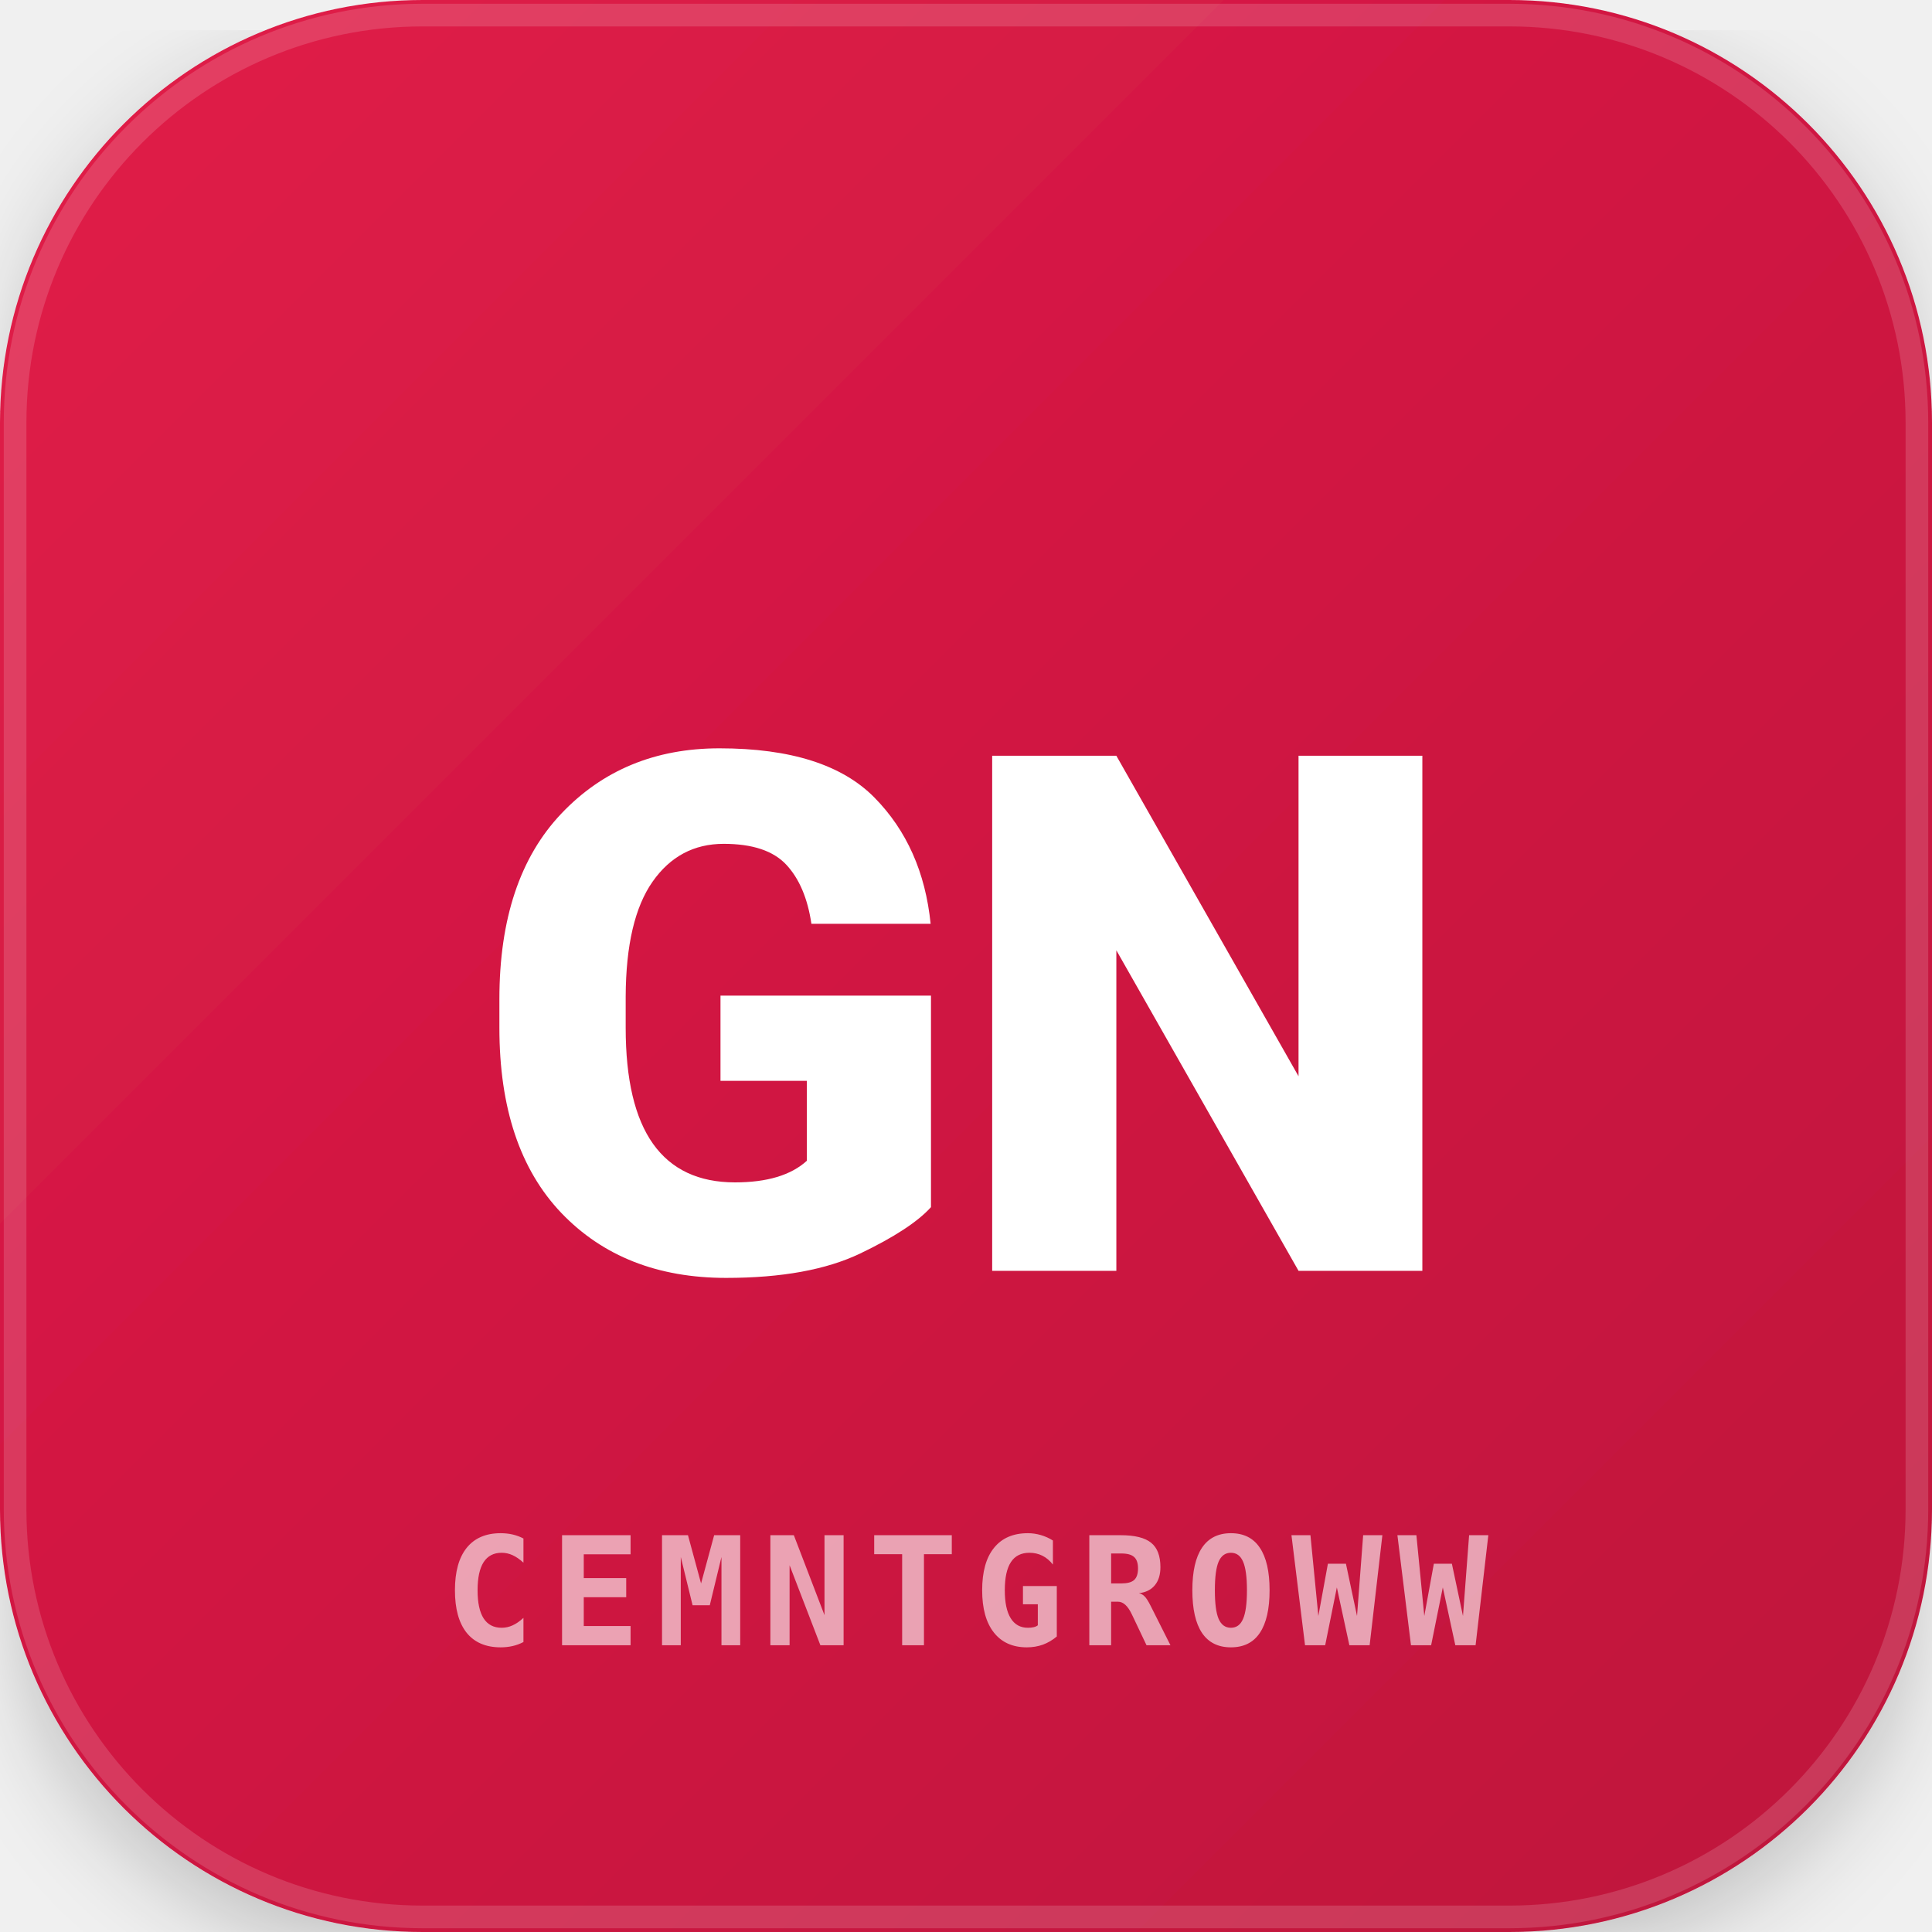
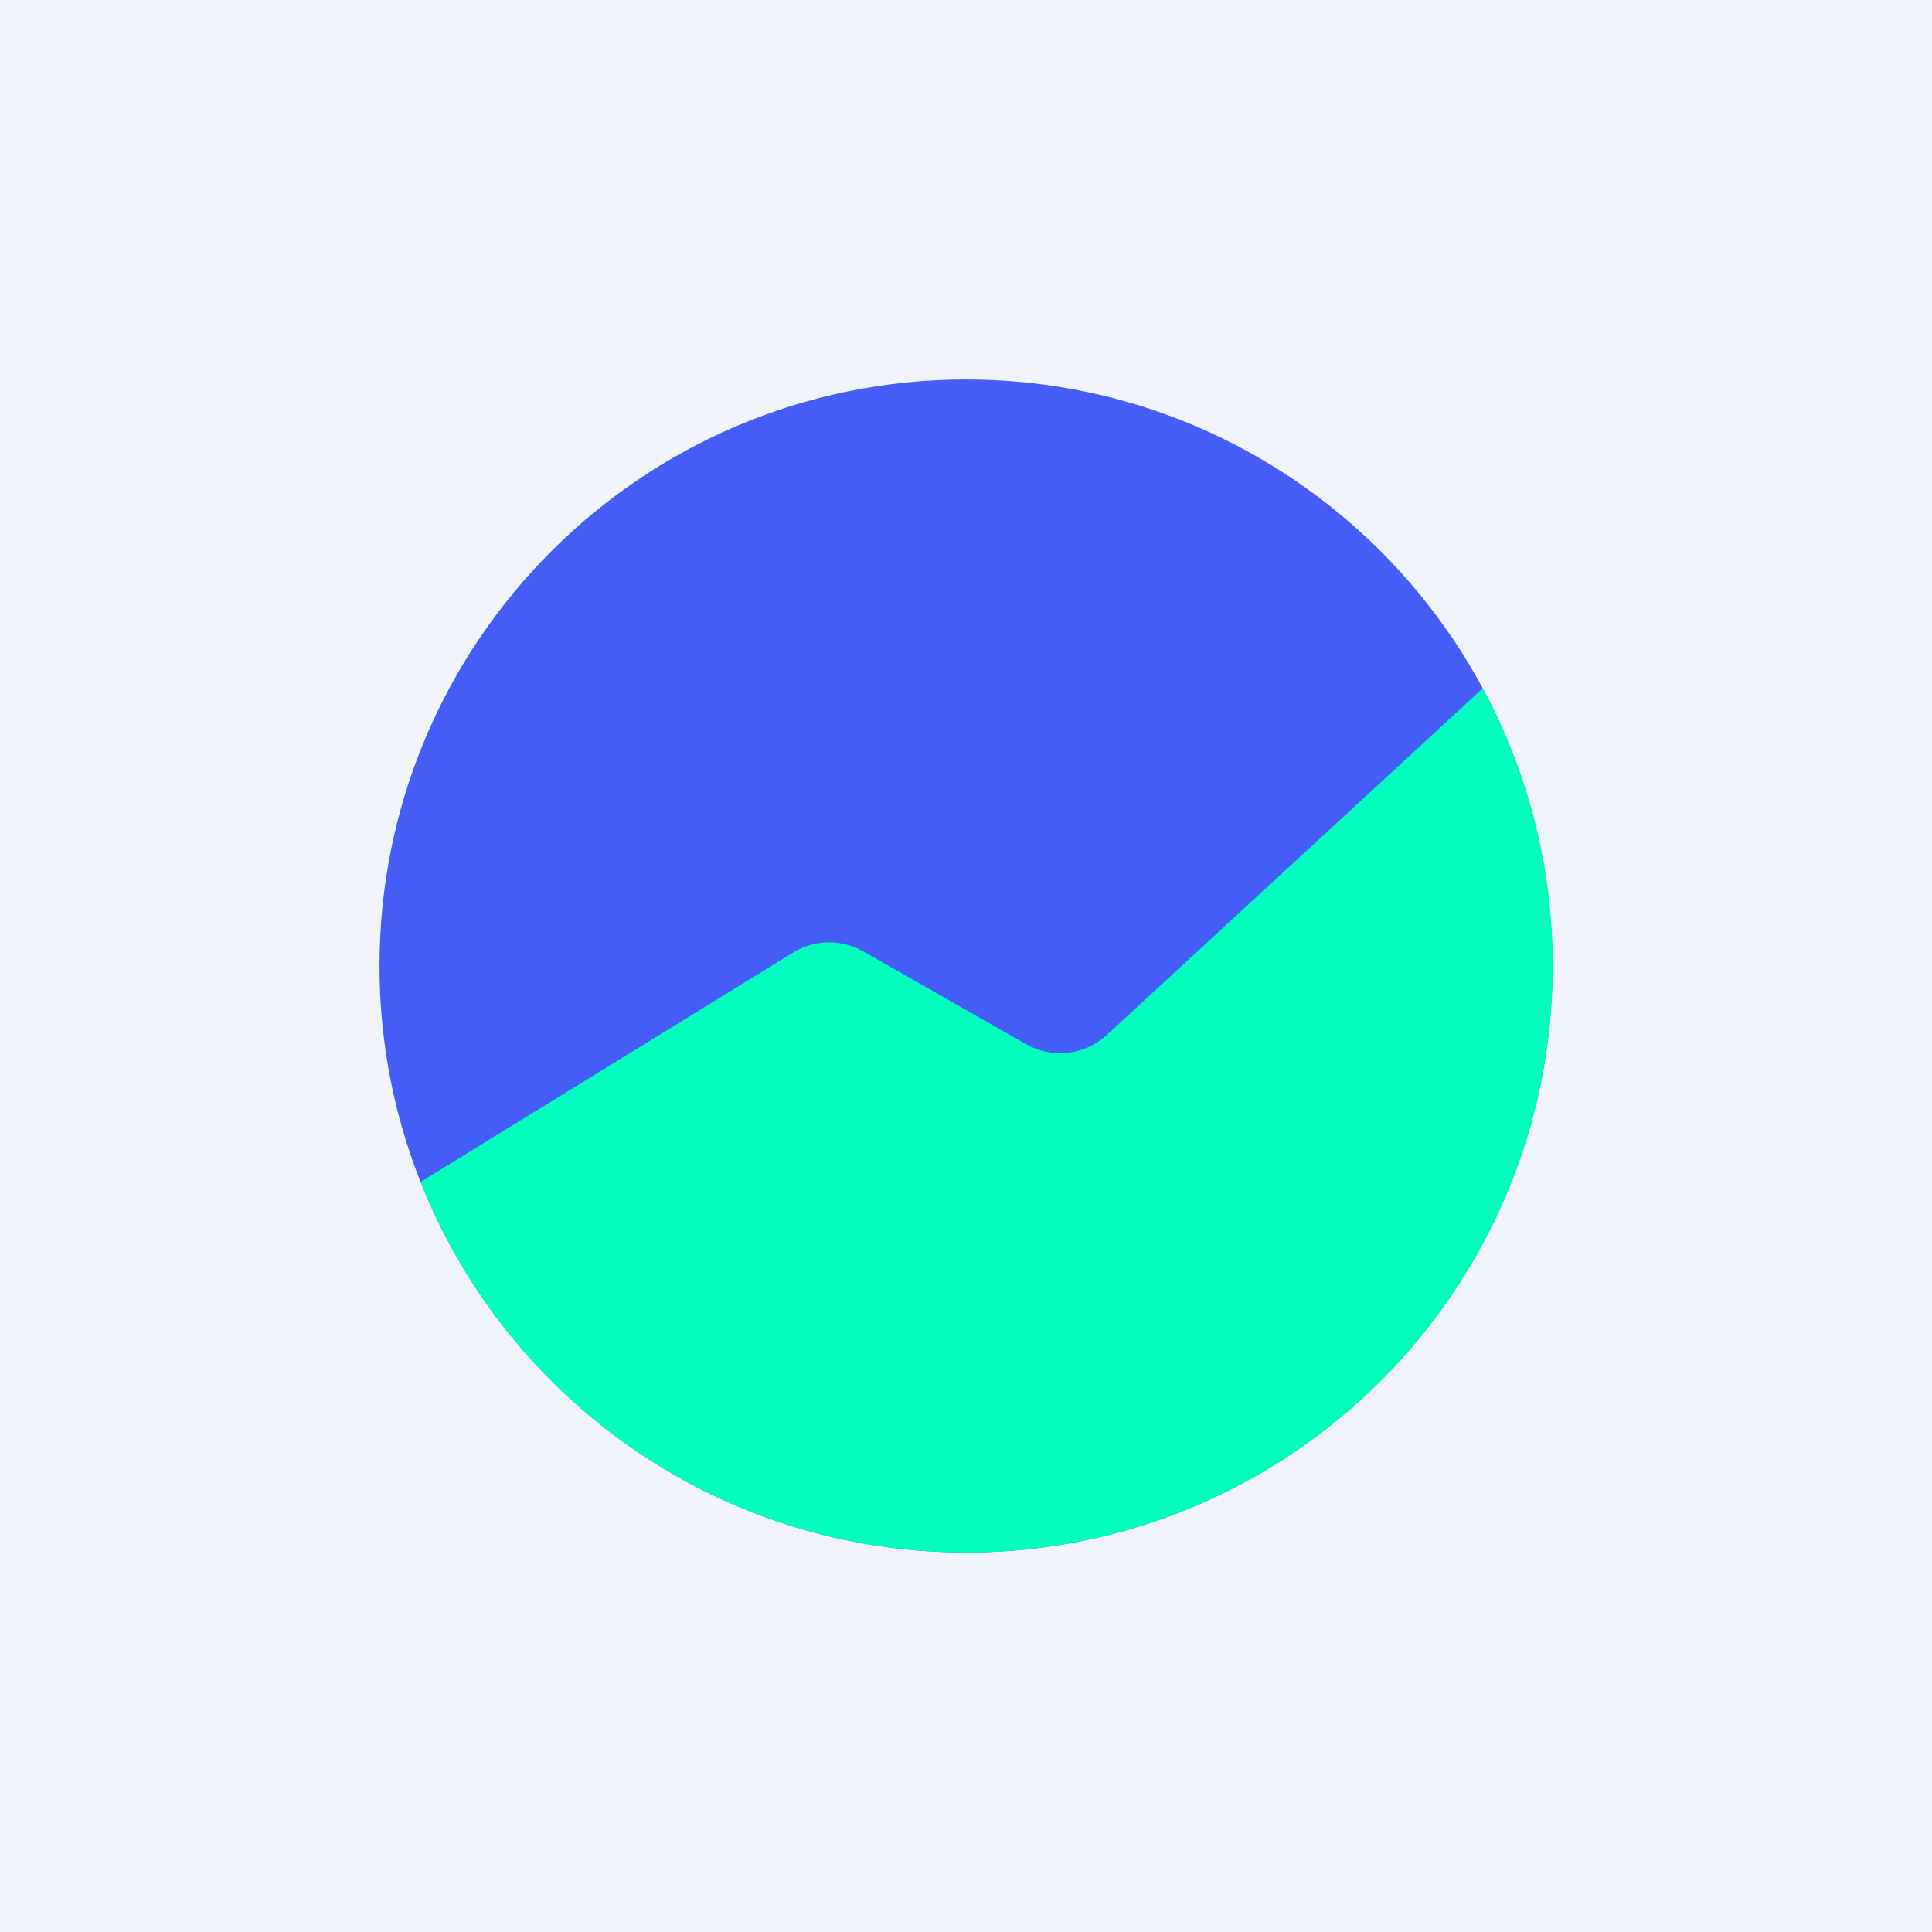
- <svg xmlns="http://www.w3.org/2000/svg" viewBox="0 0 256 256" width="256" height="256">
-   <defs>
-     <linearGradient id="grad-CEMNTGROWW" x1="0%" y1="0%" x2="100%" y2="100%">
-       <stop offset="0%" stop-color="#e11d48" />
-       <stop offset="100%" stop-color="#be123c" />
-     </linearGradient>
-     <filter id="shadow-CEMNTGROWW" x="-10%" y="-10%" width="120%" height="120%">
-       <feDropShadow dx="0" dy="4" stdDeviation="6" flood-opacity="0.2" />
-     </filter>
-   </defs>
-   <rect width="256" height="256" rx="56" fill="url(#grad-CEMNTGROWW)" filter="url(#shadow-CEMNTGROWW)" />
-   <rect x="2" y="2" width="252" height="252" rx="54" fill="none" stroke="#ffffff" stroke-width="3" stroke-opacity="0.15" />
-   <text x="128" y="142" font-family="system-ui, -apple-system, BlinkMacSystemFont, 'Segoe UI', Roboto, sans-serif" font-size="96" font-weight="800" letter-spacing="-1.5" fill="#ffffff" text-anchor="middle" dominant-baseline="middle">
-     GN
-   </text>
-   <text x="128" y="218" font-family="ui-monospace, SFMono-Regular, Menlo, Monaco, Consolas, monospace" font-size="20" font-weight="700" letter-spacing="2" fill="#ffffff" fill-opacity="0.6" text-anchor="middle">
-     CEMNTGROWW
-   </text>
+ <svg xmlns="http://www.w3.org/2000/svg" width="56" height="56" viewBox="0 0 56 56">
+   <path fill="#F0F3FA" d="M0 0h56v56H0z" />
+   <circle cx="28" cy="28" r="17" fill="#435DF6" />
+   <path d="M28 45a17 17 0 0 0 14.98-25.05L32.08 30a2 2 0 0 1-2.35.26l-4.7-2.68a2 2 0 0 0-2.04.03l-10.8 6.65A17 17 0 0 0 28 45Z" fill="#00FFBD" />
</svg>
